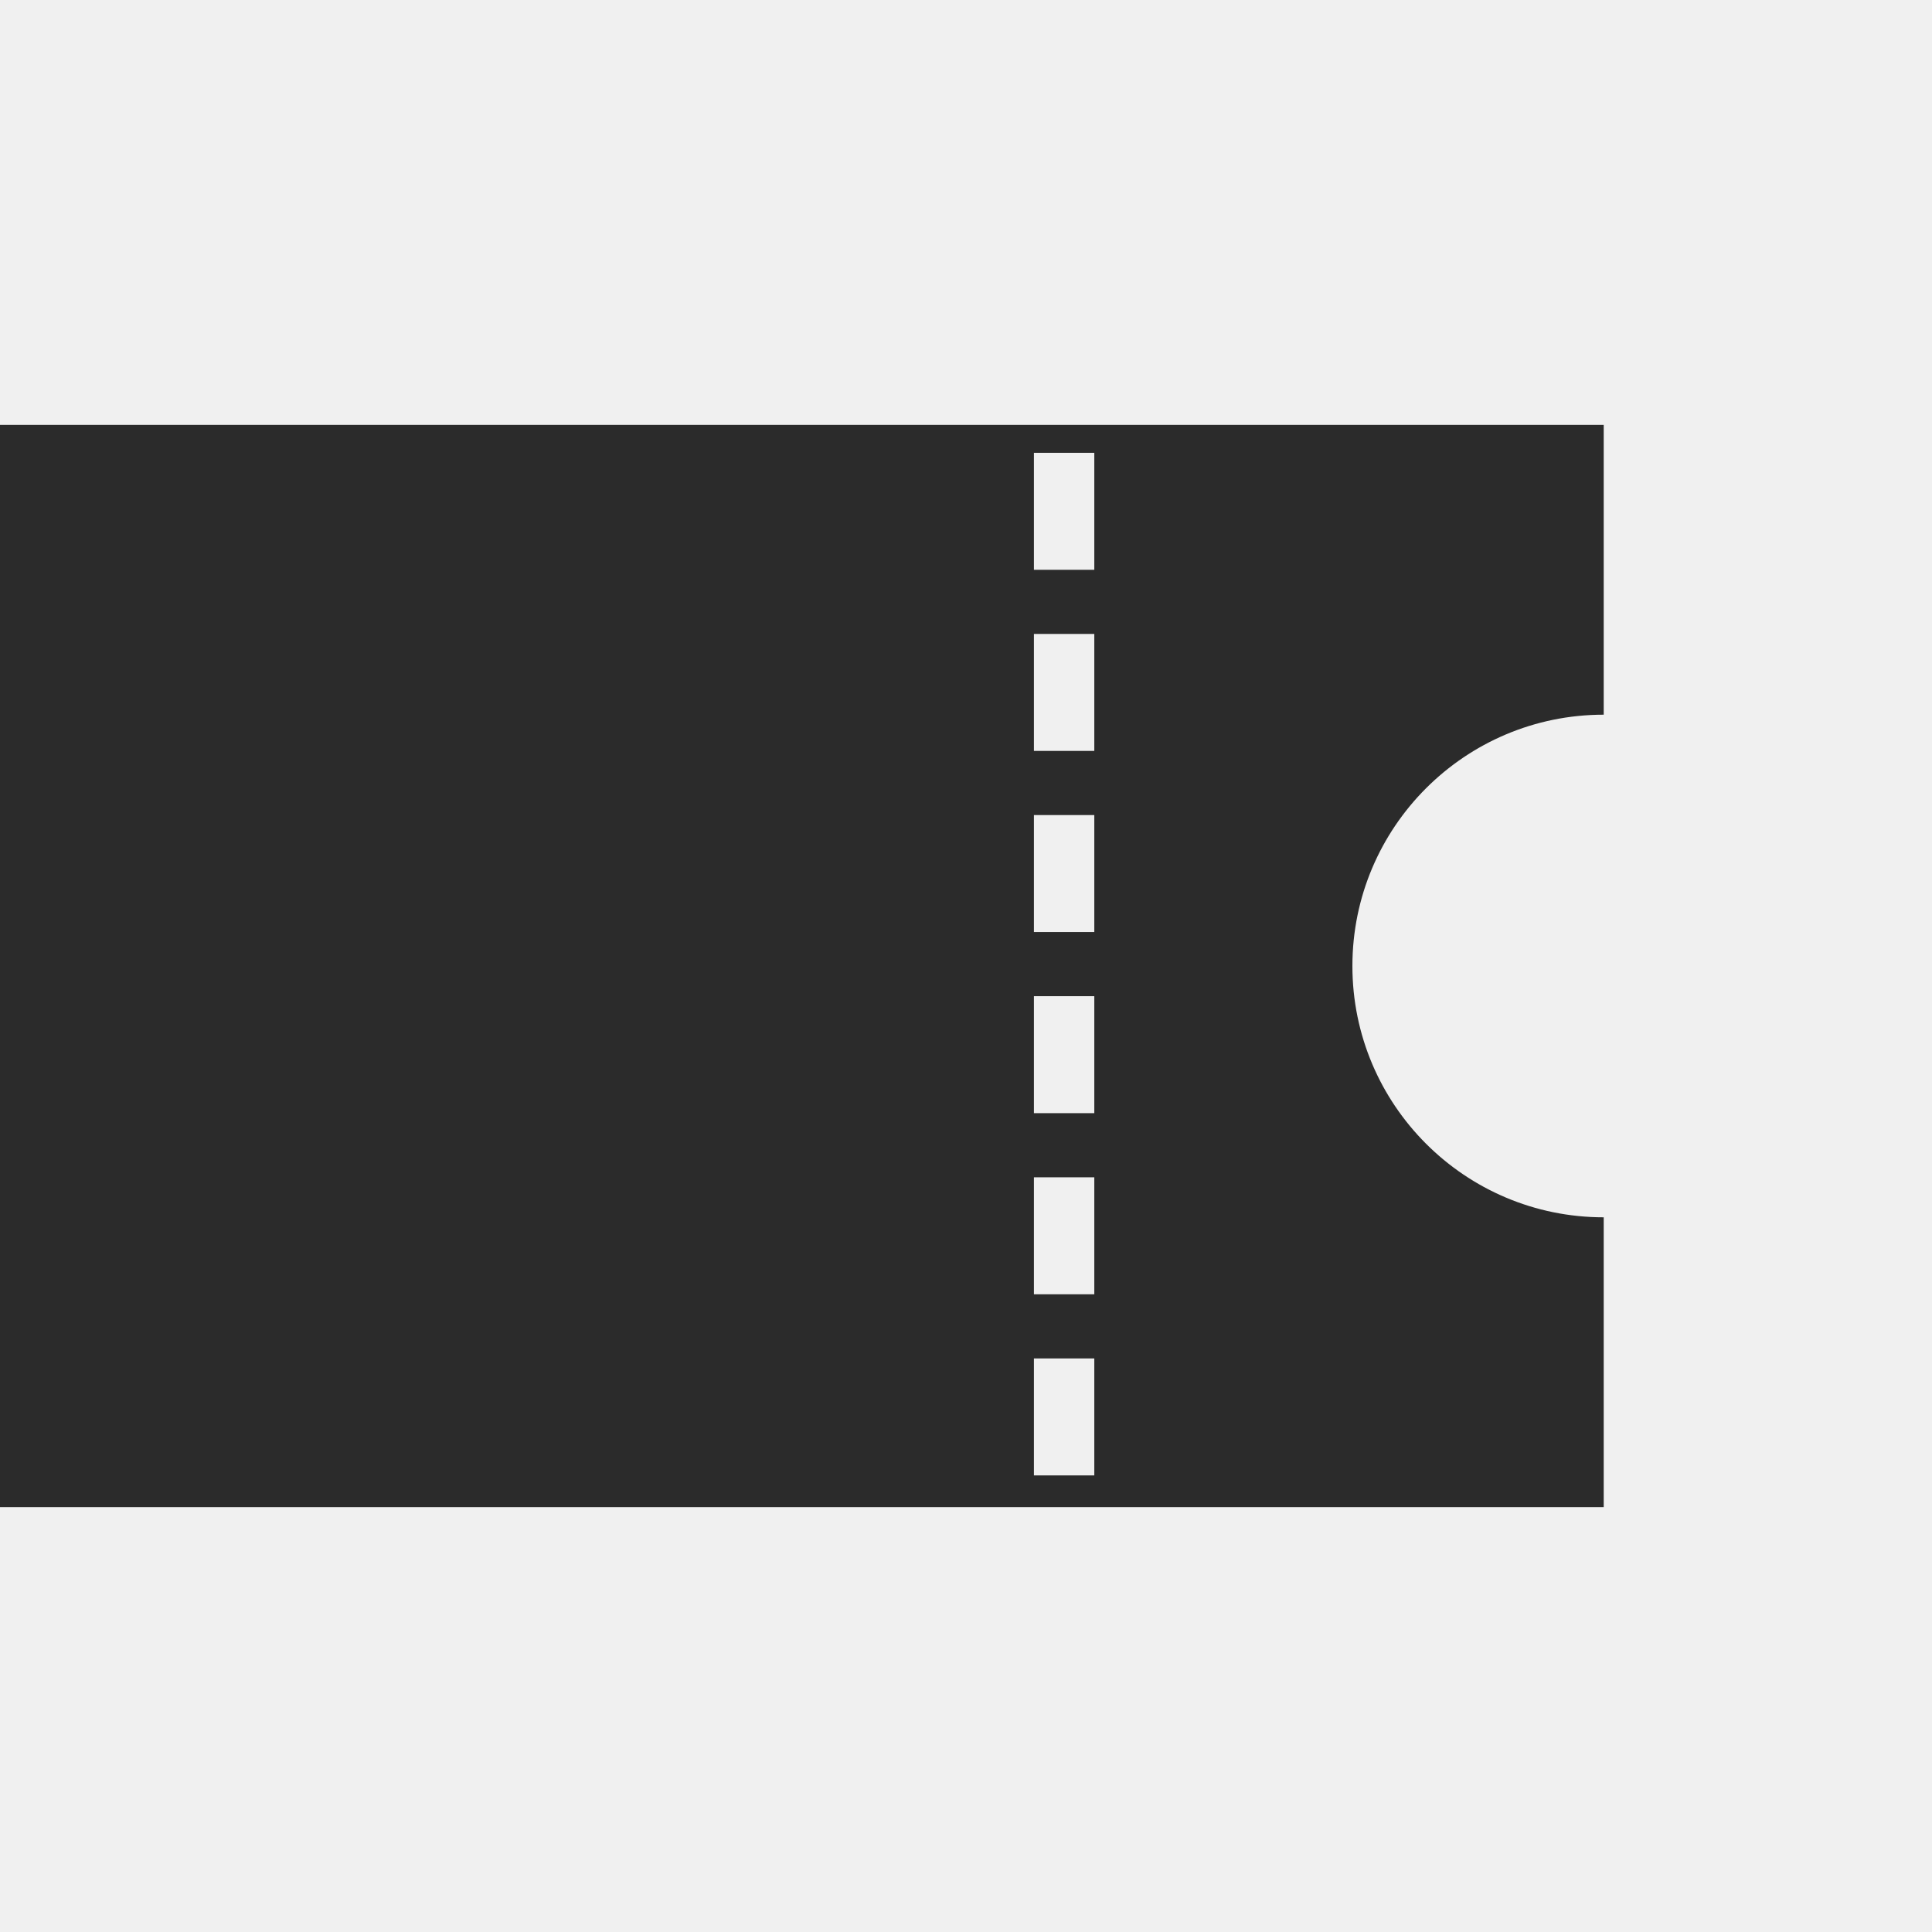
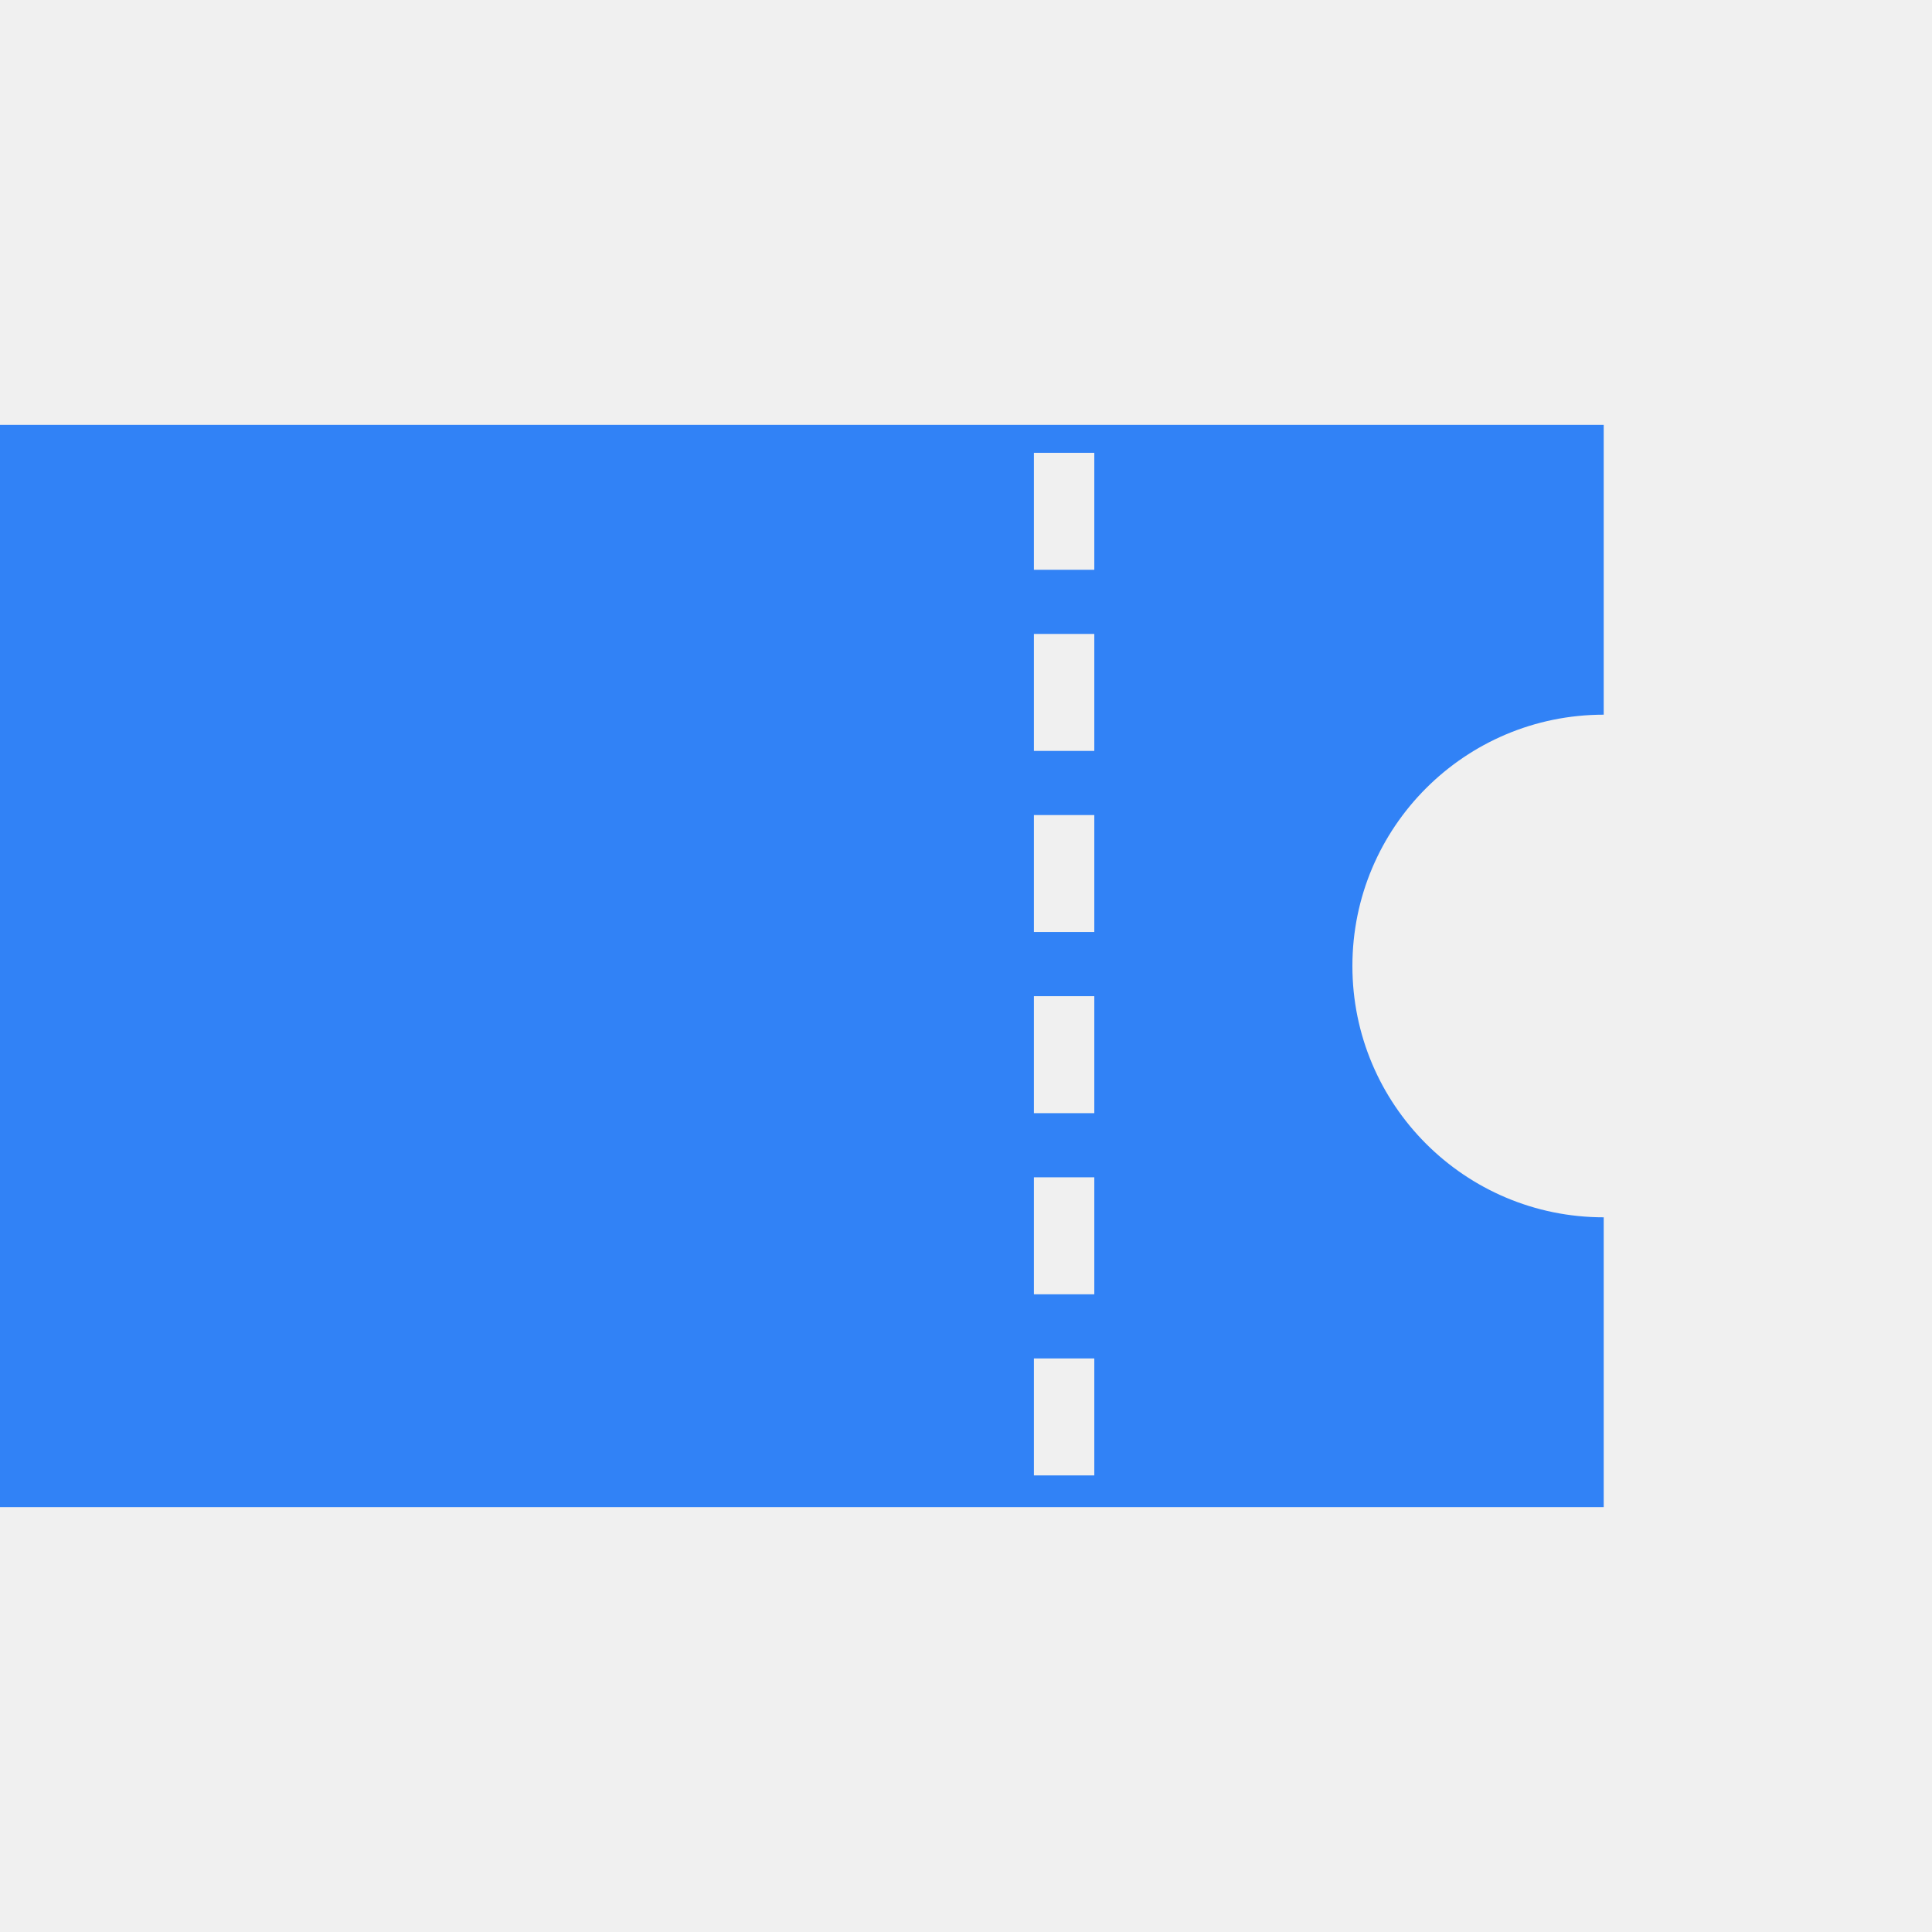
<svg xmlns="http://www.w3.org/2000/svg" viewBox="0 0 512 512" fill="none">
  <defs>
    <mask id="ticket-cutout-notext-trans">
      <rect width="512" height="512" fill="white" />
      <rect x="274" y="120" width="16" height="31" fill="black" />
      <rect x="274" y="168" width="16" height="31" fill="black" />
      <rect x="274" y="216" width="16" height="31" fill="black" />
      <rect x="274" y="264" width="16" height="31" fill="black" />
      <rect x="274" y="312" width="16" height="31" fill="black" />
      <rect x="274" y="360" width="16" height="31" fill="black" />
    </mask>
  </defs>
-   <path d="M0 112.6H425V189.4A66.6 66.6 0 0 0 425 322.6V399.4H0Z" fill="#2b2b2b" mask="url(#ticket-cutout-notext-trans)" />
+   <path d="M0 112.6H425V189.4A66.6 66.6 0 0 0 425 322.6V399.4H0Z" fill="#3182f6" mask="url(#ticket-cutout-notext-trans)" />
</svg>
